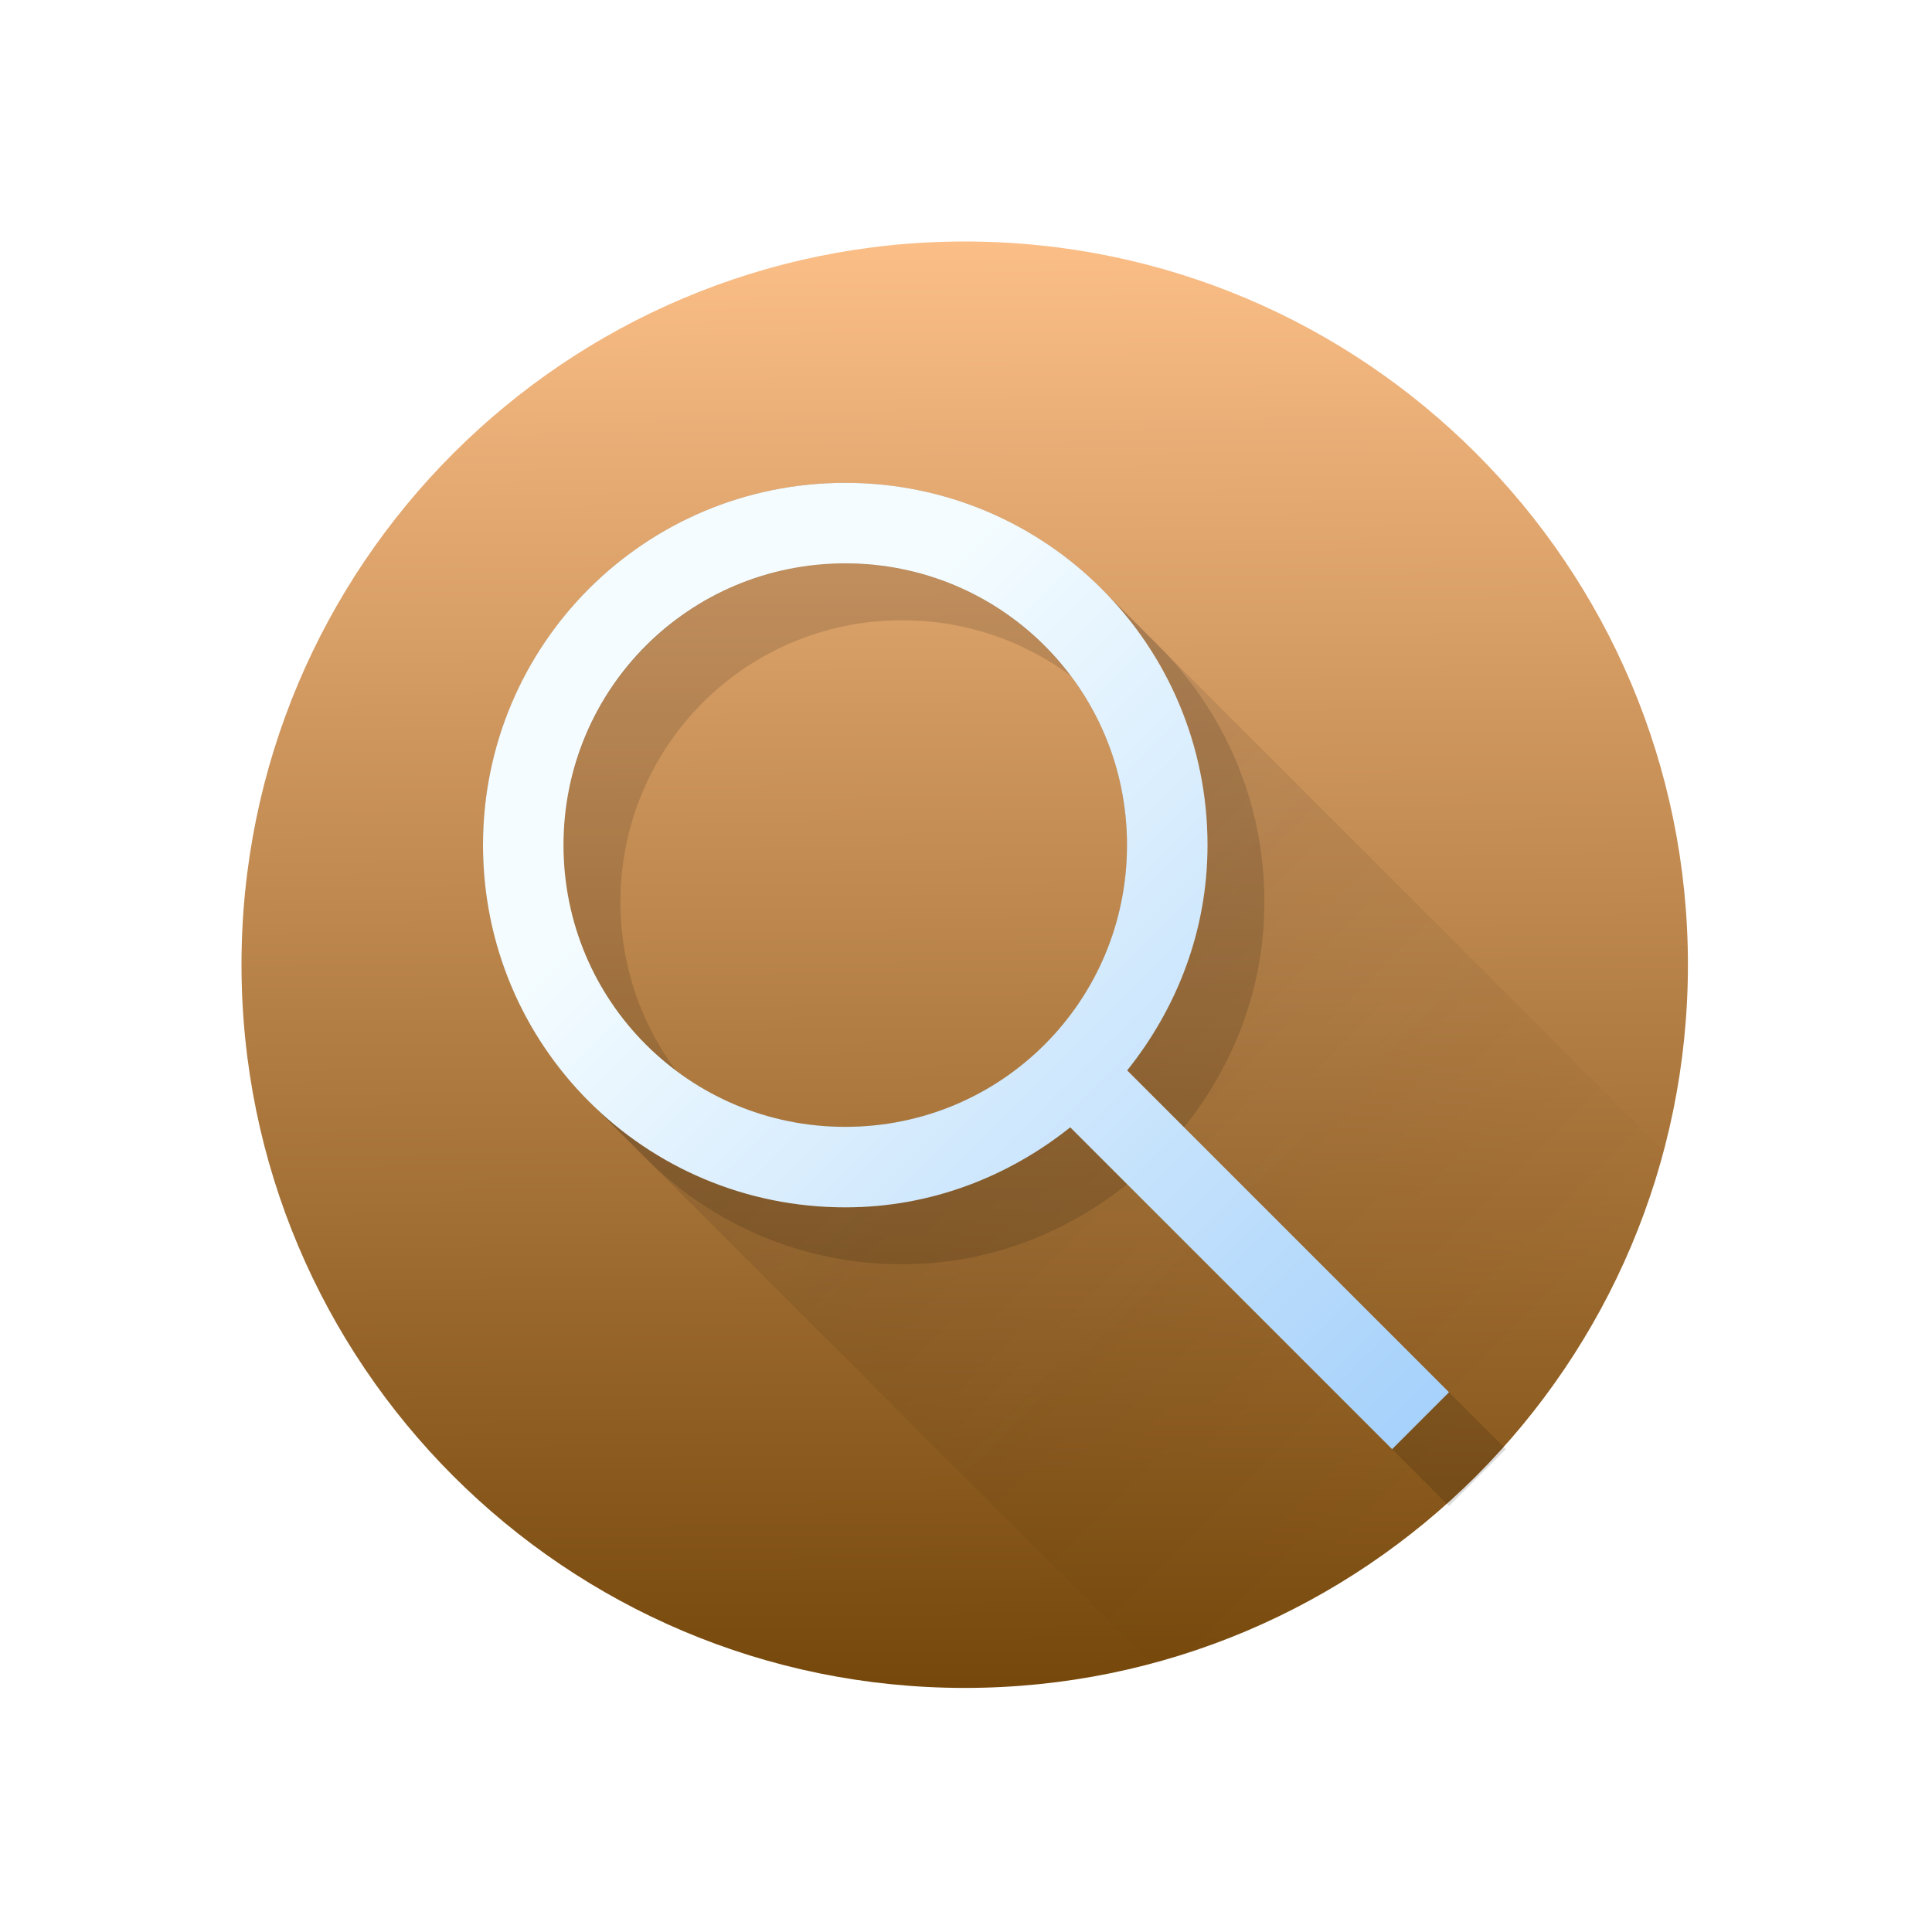
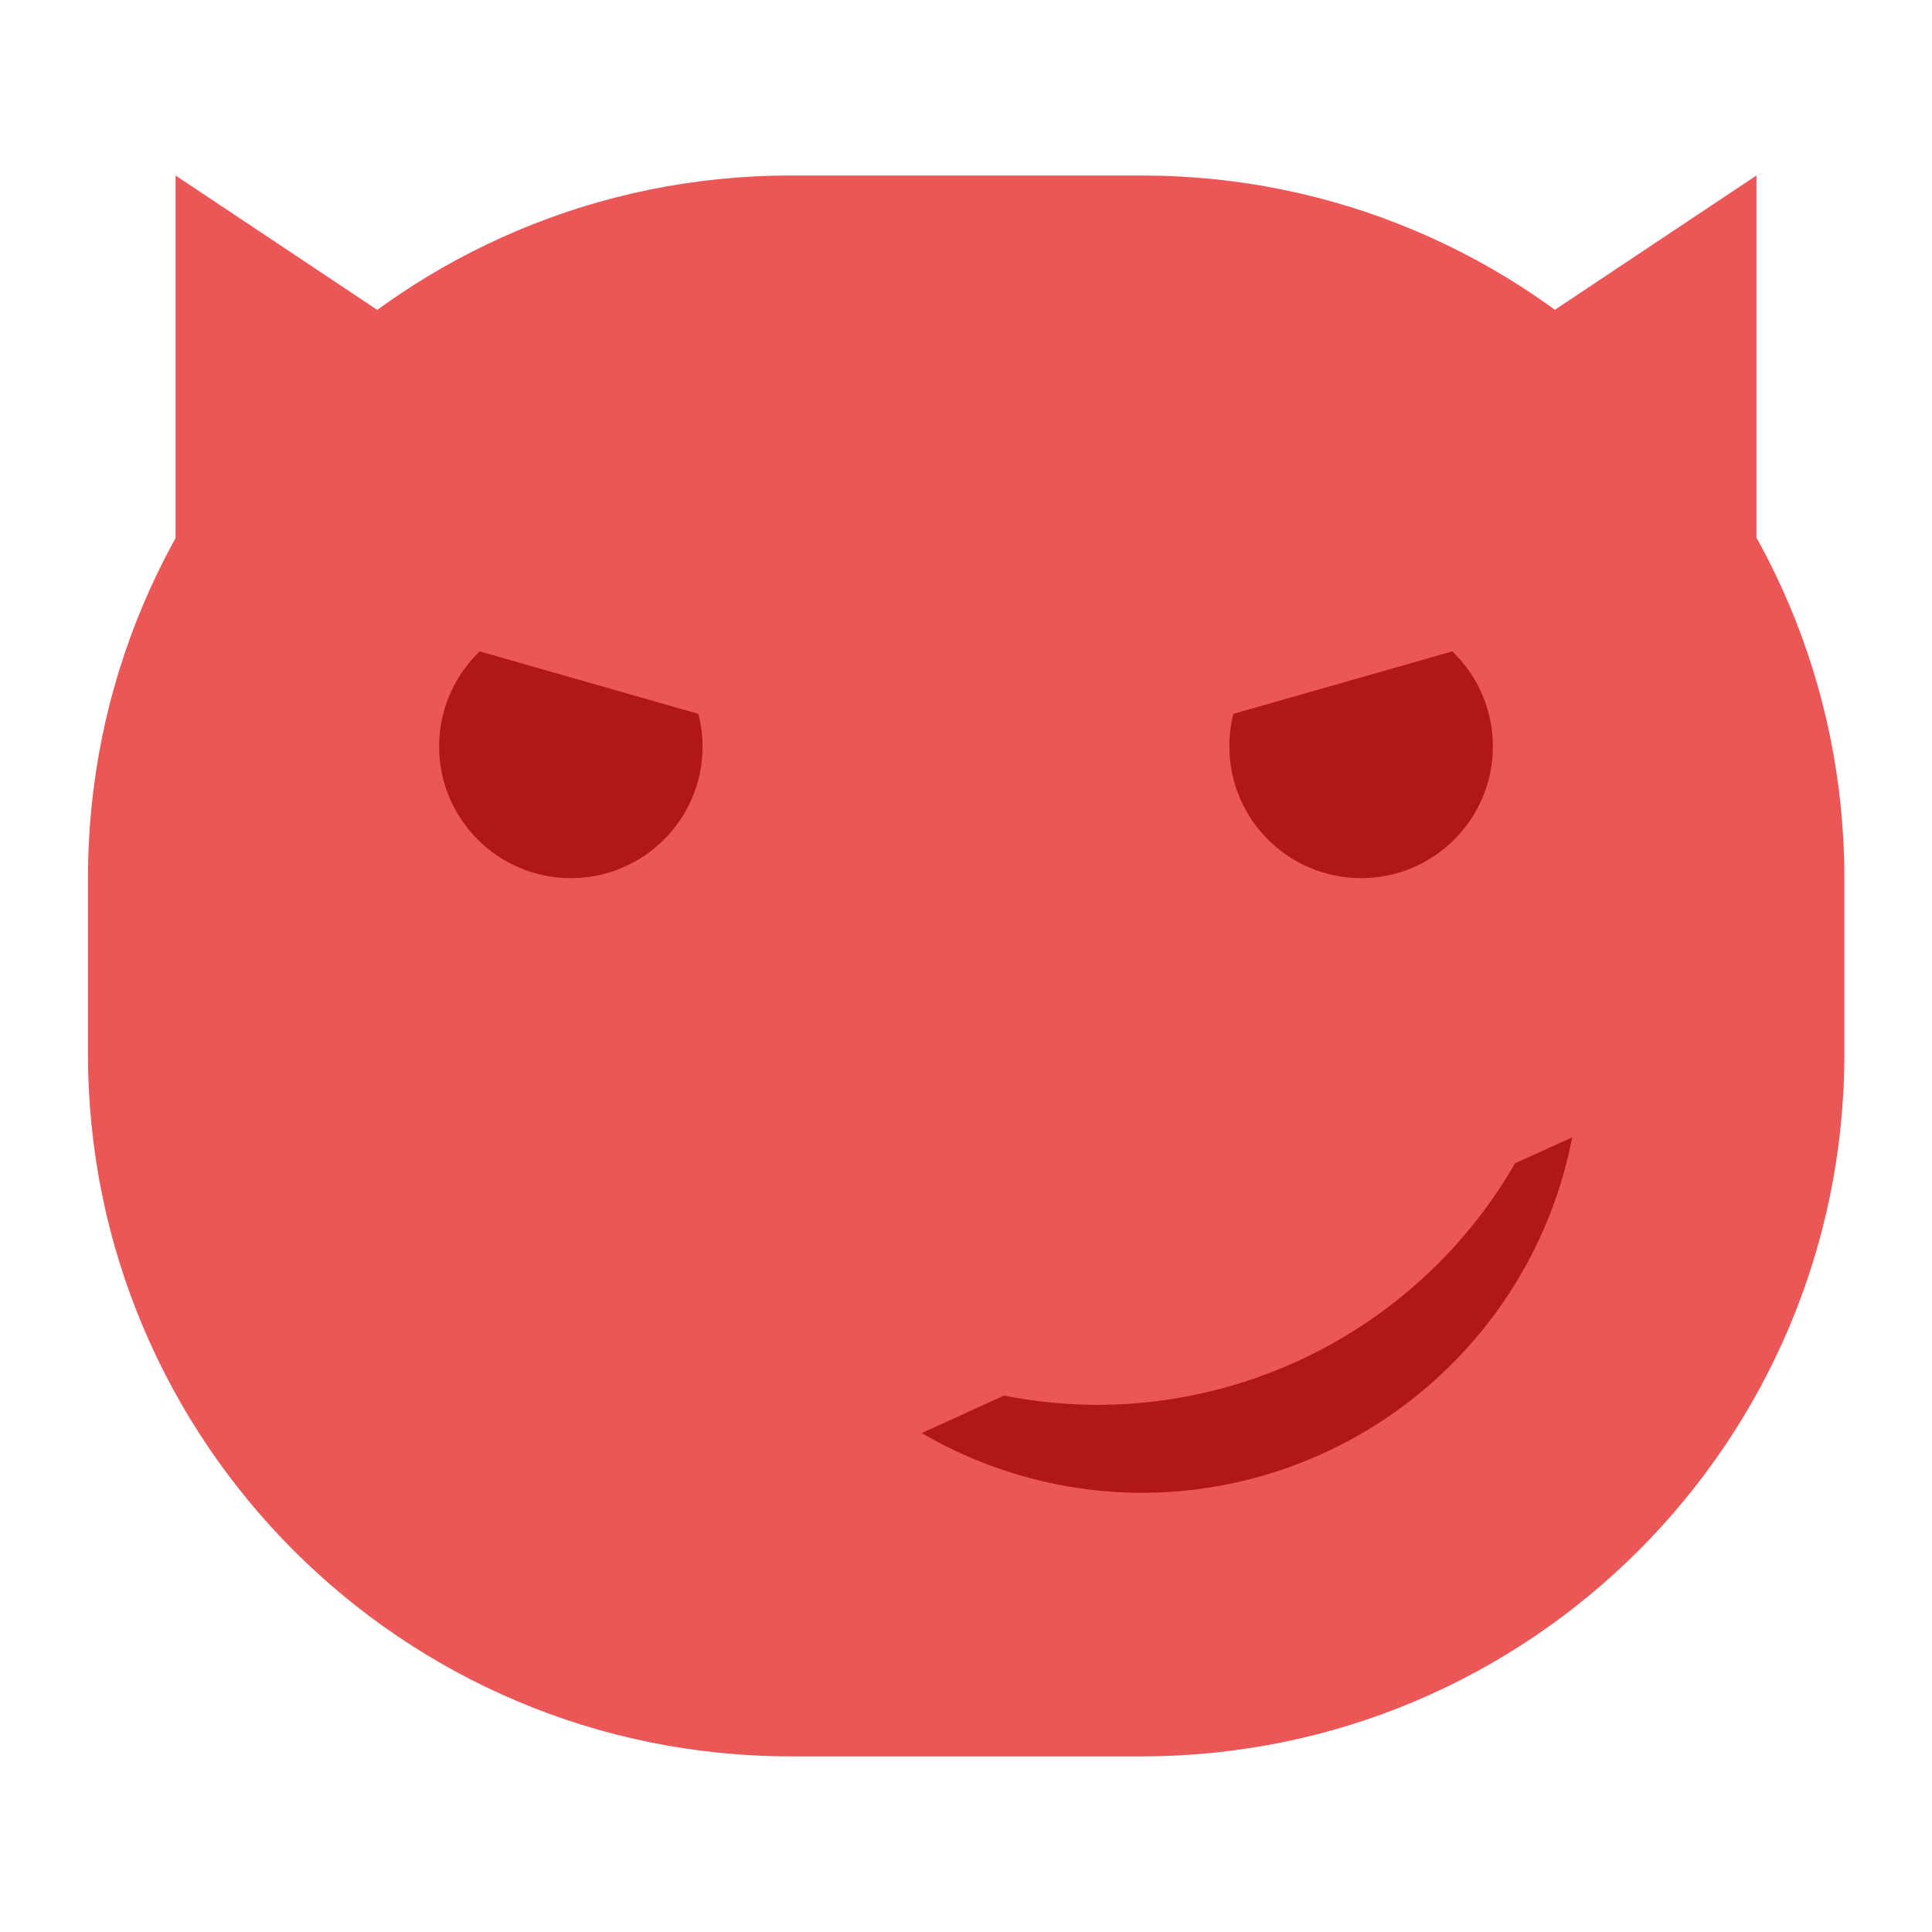
- <svg xmlns="http://www.w3.org/2000/svg" height="24" viewBox="0 0 24 24" width="24" version="1.1" id="svg9">
-   <defs id="defs9" />
-   <linearGradient id="a" gradientUnits="userSpaceOnUse" x1="11.073" x2="10.959" y1="19.89" y2="1.994">
-     <stop offset="0" stop-color="#197cf1" id="stop1" style="stop-color:#76480b;stop-opacity:1;" />
-     <stop offset="1" stop-color="#21c9fb" id="stop2" style="stop-color:#fbbe87;stop-opacity:1;" />
-   </linearGradient>
-   <linearGradient id="b" gradientUnits="userSpaceOnUse" x1="28.201" x2="15.367" y1="8.203" y2="-4.631">
-     <stop offset="0" stop-color="#7cbaf8" id="stop3" />
-     <stop offset="1" stop-color="#f4fcff" id="stop4" />
-   </linearGradient>
-   <linearGradient id="c" gradientUnits="userSpaceOnUse" x1="2.001" x2="14.001" y1="2.002" y2="14.002">
-     <stop offset="0" stop-color="#292c2f" id="stop5" />
-     <stop offset="1" stop-opacity="0" id="stop6" />
-   </linearGradient>
-   <g transform="translate(1,1)" id="g9">
-     <circle cx="10.984" cy="10.984" fill="url(#a)" r="8.984" stroke-width=".88" id="circle6" />
-     <g fill="url(#b)" transform="translate(3 2.998047)" id="g8">
-       <path d="m6.501 2c-2.493 0-4.5 2.01-4.5 4.5 0 1.246.503 2.37 1.316 3.184l7 7.002a9 9 0 0 0 6.367-6.371l-7-6.998c-.814-.814-1.938-1.316-3.184-1.316zm0 1.002a3.5 3.5 0 0 1 3.5 3.5 3.5 3.5 0 0 1 -3.5 3.5 3.5 3.5 0 0 1 -3.5-3.5 3.5 3.5 0 0 1 3.5-3.5z" fill="url(#c)" opacity=".2" id="path6" />
-       <path d="m9.5 4.998c-2.493 0-4.5 2.01-4.5 4.5 0 1.246.503 2.37 1.316 3.184l.631.631.076.076c.814.814 1.938 1.316 3.184 1.316 1.064 0 2.026-.381 2.795-.994l-.697-.699c.268-.2.506-.437.707-.705l.697.697c.616-.77.998-1.733.998-2.799 0-1.246-.503-2.37-1.316-3.184l-.076-.076-.631-.631c-.814-.814-1.938-1.316-3.184-1.316zm.707.707c1.066 0 2.044.368 2.814.984.613.769.979 1.745.979 2.809 0 .964-.314 1.845-.83 2.574.34-.54.537-1.18.537-1.867 0-1.15-.549-2.167-1.4-2.805.436.584.693 1.31.693 2.098 0 1.939-1.561 3.5-3.5 3.5-.788 0-1.514-.257-2.098-.693.637.852 1.654 1.4 2.805 1.4.689 0 1.331-.198 1.871-.539-.73.517-1.612.832-2.578.832-1.065 0-2.041-.367-2.811-.982-.615-.769-.982-1.745-.982-2.811 0-1.184.454-2.258 1.197-3.061-.563.621-.904 1.446-.904 2.354 0 1.15.549 2.167 1.4 2.805-.436-.584-.693-1.31-.693-2.098 0-1.939 1.561-3.5 3.5-3.5.788 0 1.514.257 2.098.693-.503-.672-1.243-1.156-2.098-1.33zm-.707.057v.236c-.907 0-1.731.342-2.352.904.639-.591 1.449-.999 2.352-1.141zm-2.479 1.26c0-0.0.002 0.0.002 0-.036.036-.073.072-.107.109.035-.037.07-.074.105-.109zm9.979 9.273-.707.707.707.707.707-.707z" fill="#000" fill-opacity=".649" opacity=".2" transform="translate(-3 -2.998047)" id="path7" />
-       <path d="m6.5 2c-2.493 0-4.5 2.01-4.5 4.5 0 2.493 2.01 4.5 4.5 4.5 1.064 0 2.026-.381 2.795-.994l3.998 3.998.707-.707-3.998-3.998c.616-.77.998-1.733.998-2.799 0-2.493-2.01-4.5-4.5-4.5zm0 1c1.939 0 3.5 1.561 3.5 3.5s-1.561 3.5-3.5 3.5-3.5-1.561-3.5-3.5 1.561-3.5 3.5-3.5z" fill="url(#b)" id="path8" />
-     </g>
+ <svg xmlns="http://www.w3.org/2000/svg" width="22" version="1.1" height="22" viewBox="0 0 5.821 5.821">
+   <defs id="defs4" />
+   <g id="layer1" transform="matrix(1 0 0 1 0 -291.1792)">
+     <rect width="5.292" x="0.265" y="291.708" rx="2.117" height="4.763" style="fill:#ea5756" id="rect4152" />
+     <path style="fill:#b11716" id="path4229-5" d="m 1.445,293.142 a 0.397,0.397 0 0 0 -0.122,0.286 0.397,0.397 0 0 0 0.397,0.397 0.397,0.397 0 0 0 0.397,-0.397 0.397,0.397 0 0 0 -0.013,-0.098 l -0.658,-0.188 z" />
+     <path style="fill:#b11716" id="ellipse4233" d="m 4.375,293.142 -0.659,0.188 a 0.397,0.397 0 0 0 -0.012,0.098 0.397,0.397 0 0 0 0.397,0.397 0.397,0.397 0 0 0 0.397,-0.397 0.397,0.397 0 0 0 -0.122,-0.286 z" />
+     <path style="fill:#ea5756;fill-rule:evenodd;stroke-width:0.265" id="path4167" d="m 0.529,293.031 0,-1.323 0.794,0.529 z" />
+     <path style="fill:#ea5756;fill-rule:evenodd;stroke-width:0.265" id="path4171" d="m 5.292,293.031 0,-1.323 -0.794,0.529 z" />
+     <path style="fill:#b11716" id="path4208" d="m 4.737,294.606 -0.172,0.078 a 1.455,1.455 0 0 1 -1.258,0.728 1.455,1.455 0 0 1 -0.282,-0.028 l -0.248,0.113 a 1.323,1.323 0 0 0 0.662,0.18 1.323,1.323 0 0 0 1.298,-1.071 z" />
  </g>
</svg>
